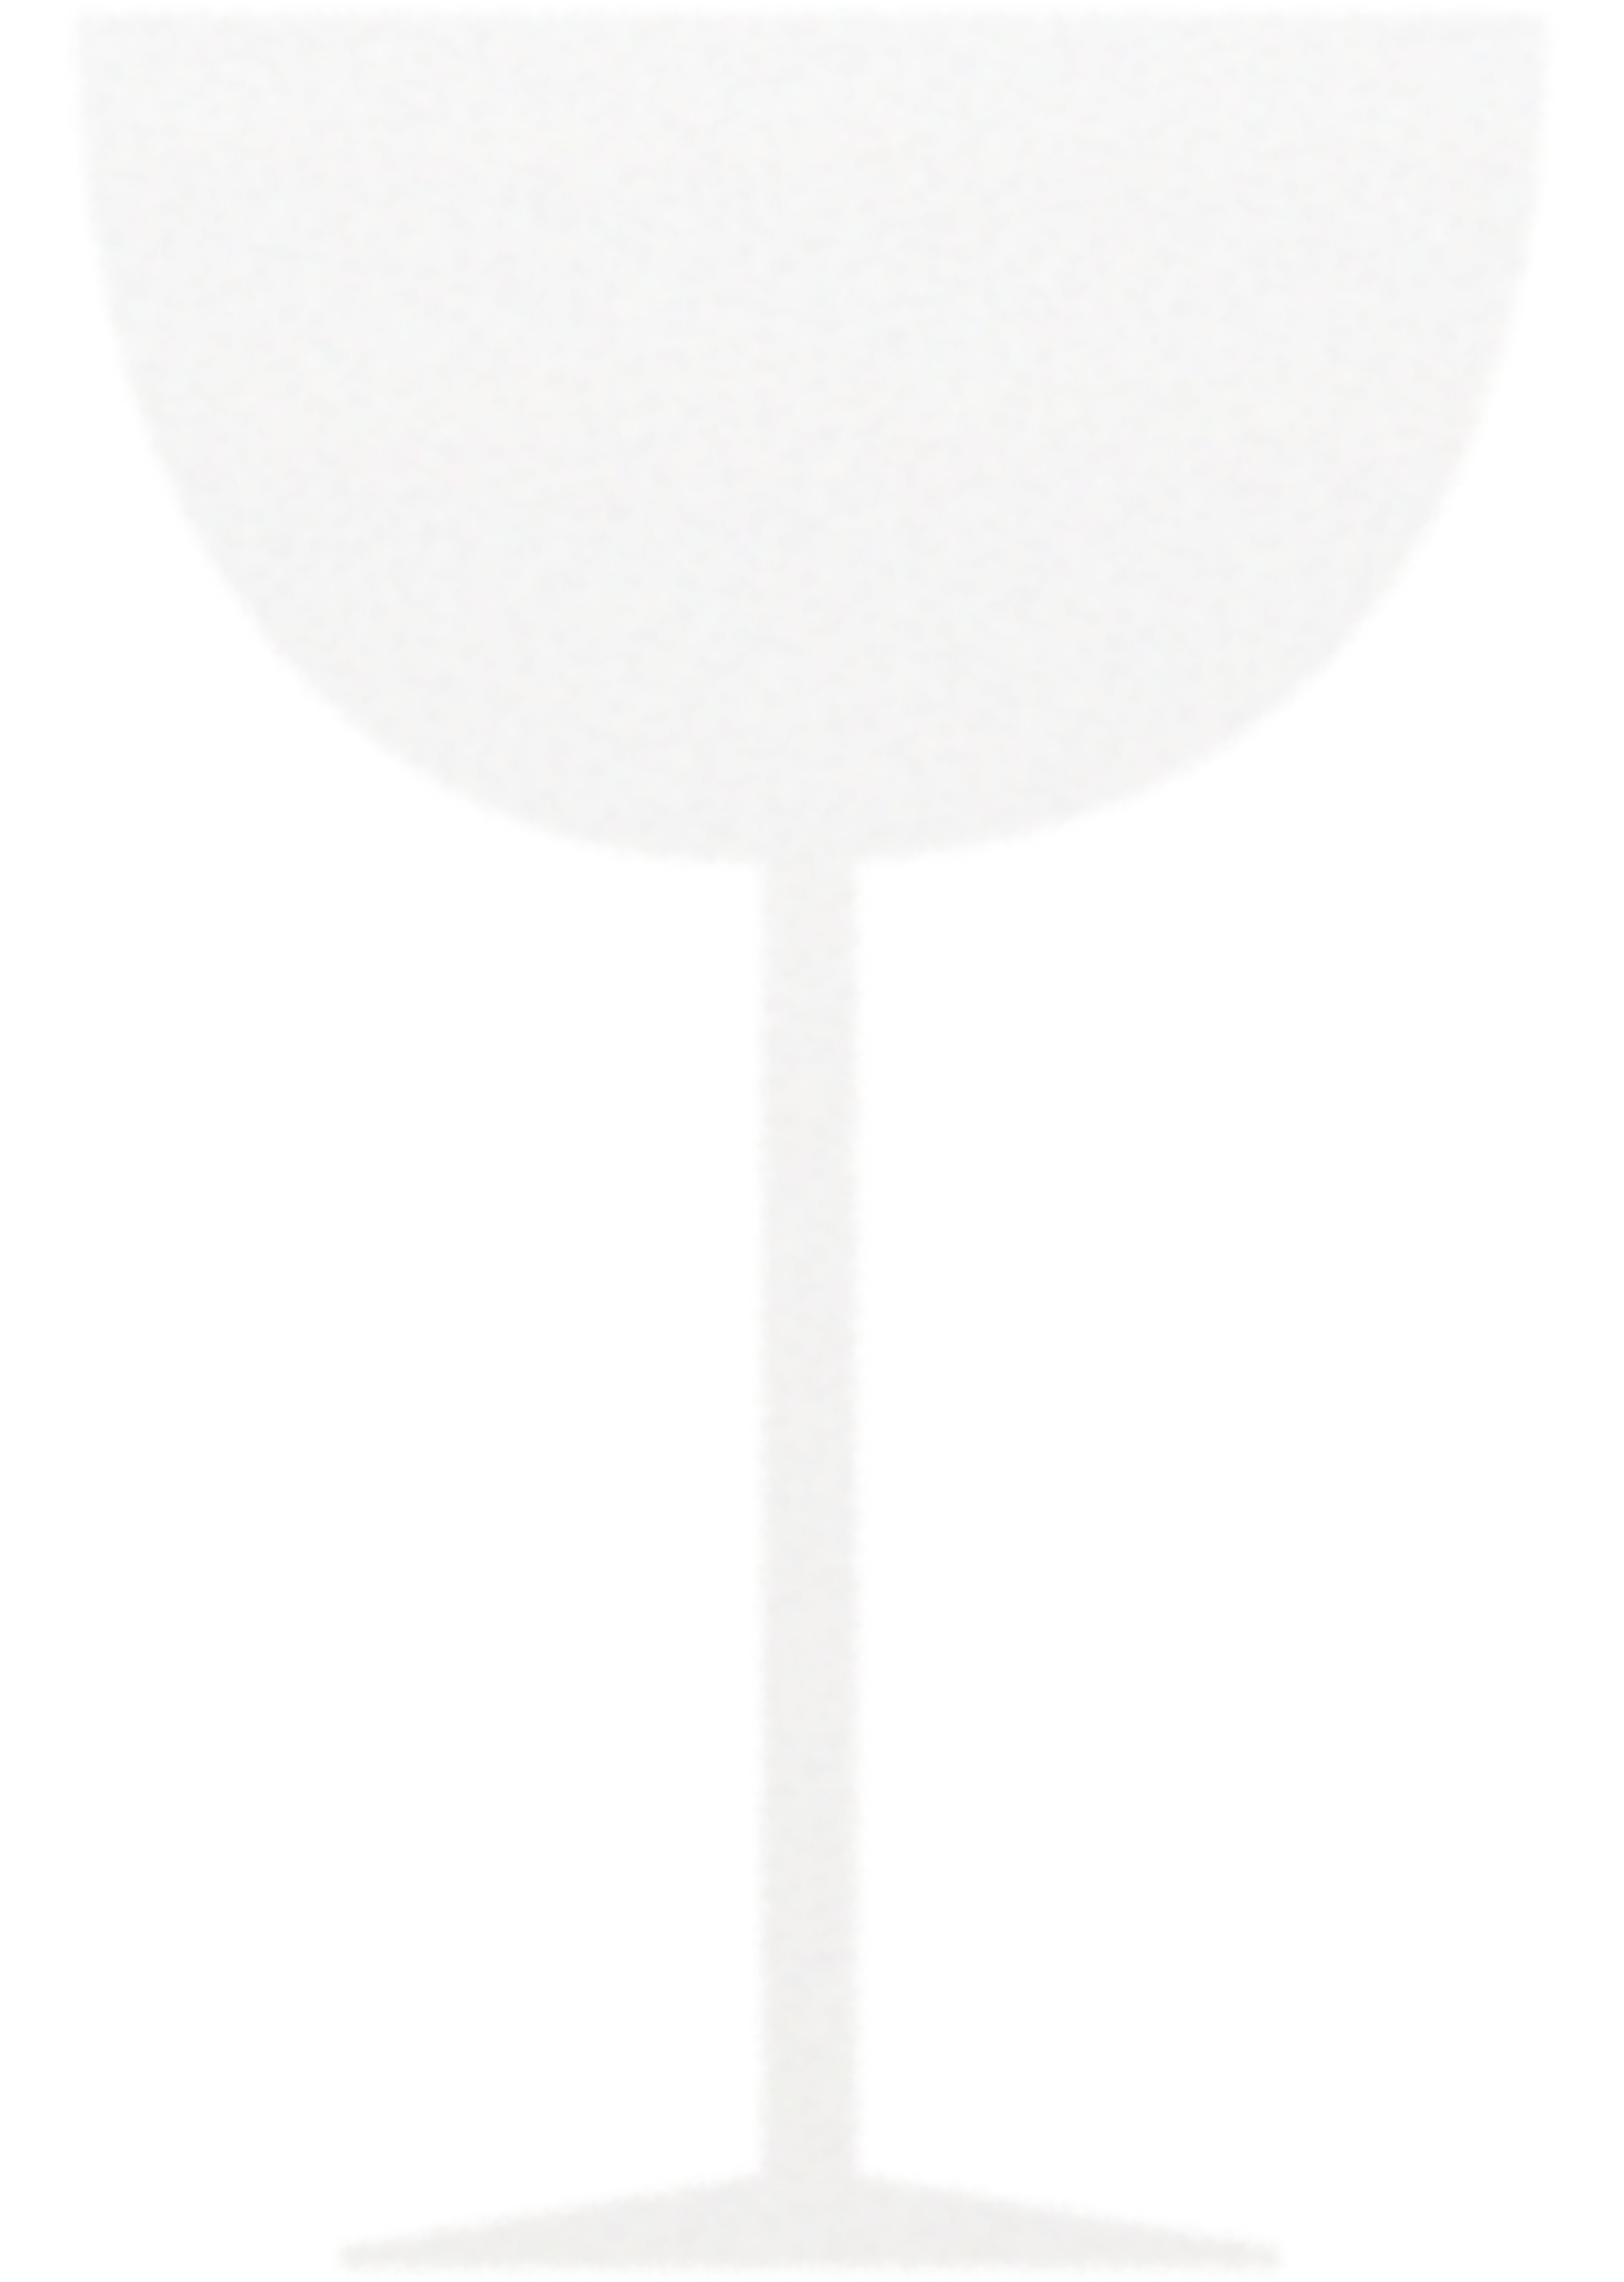
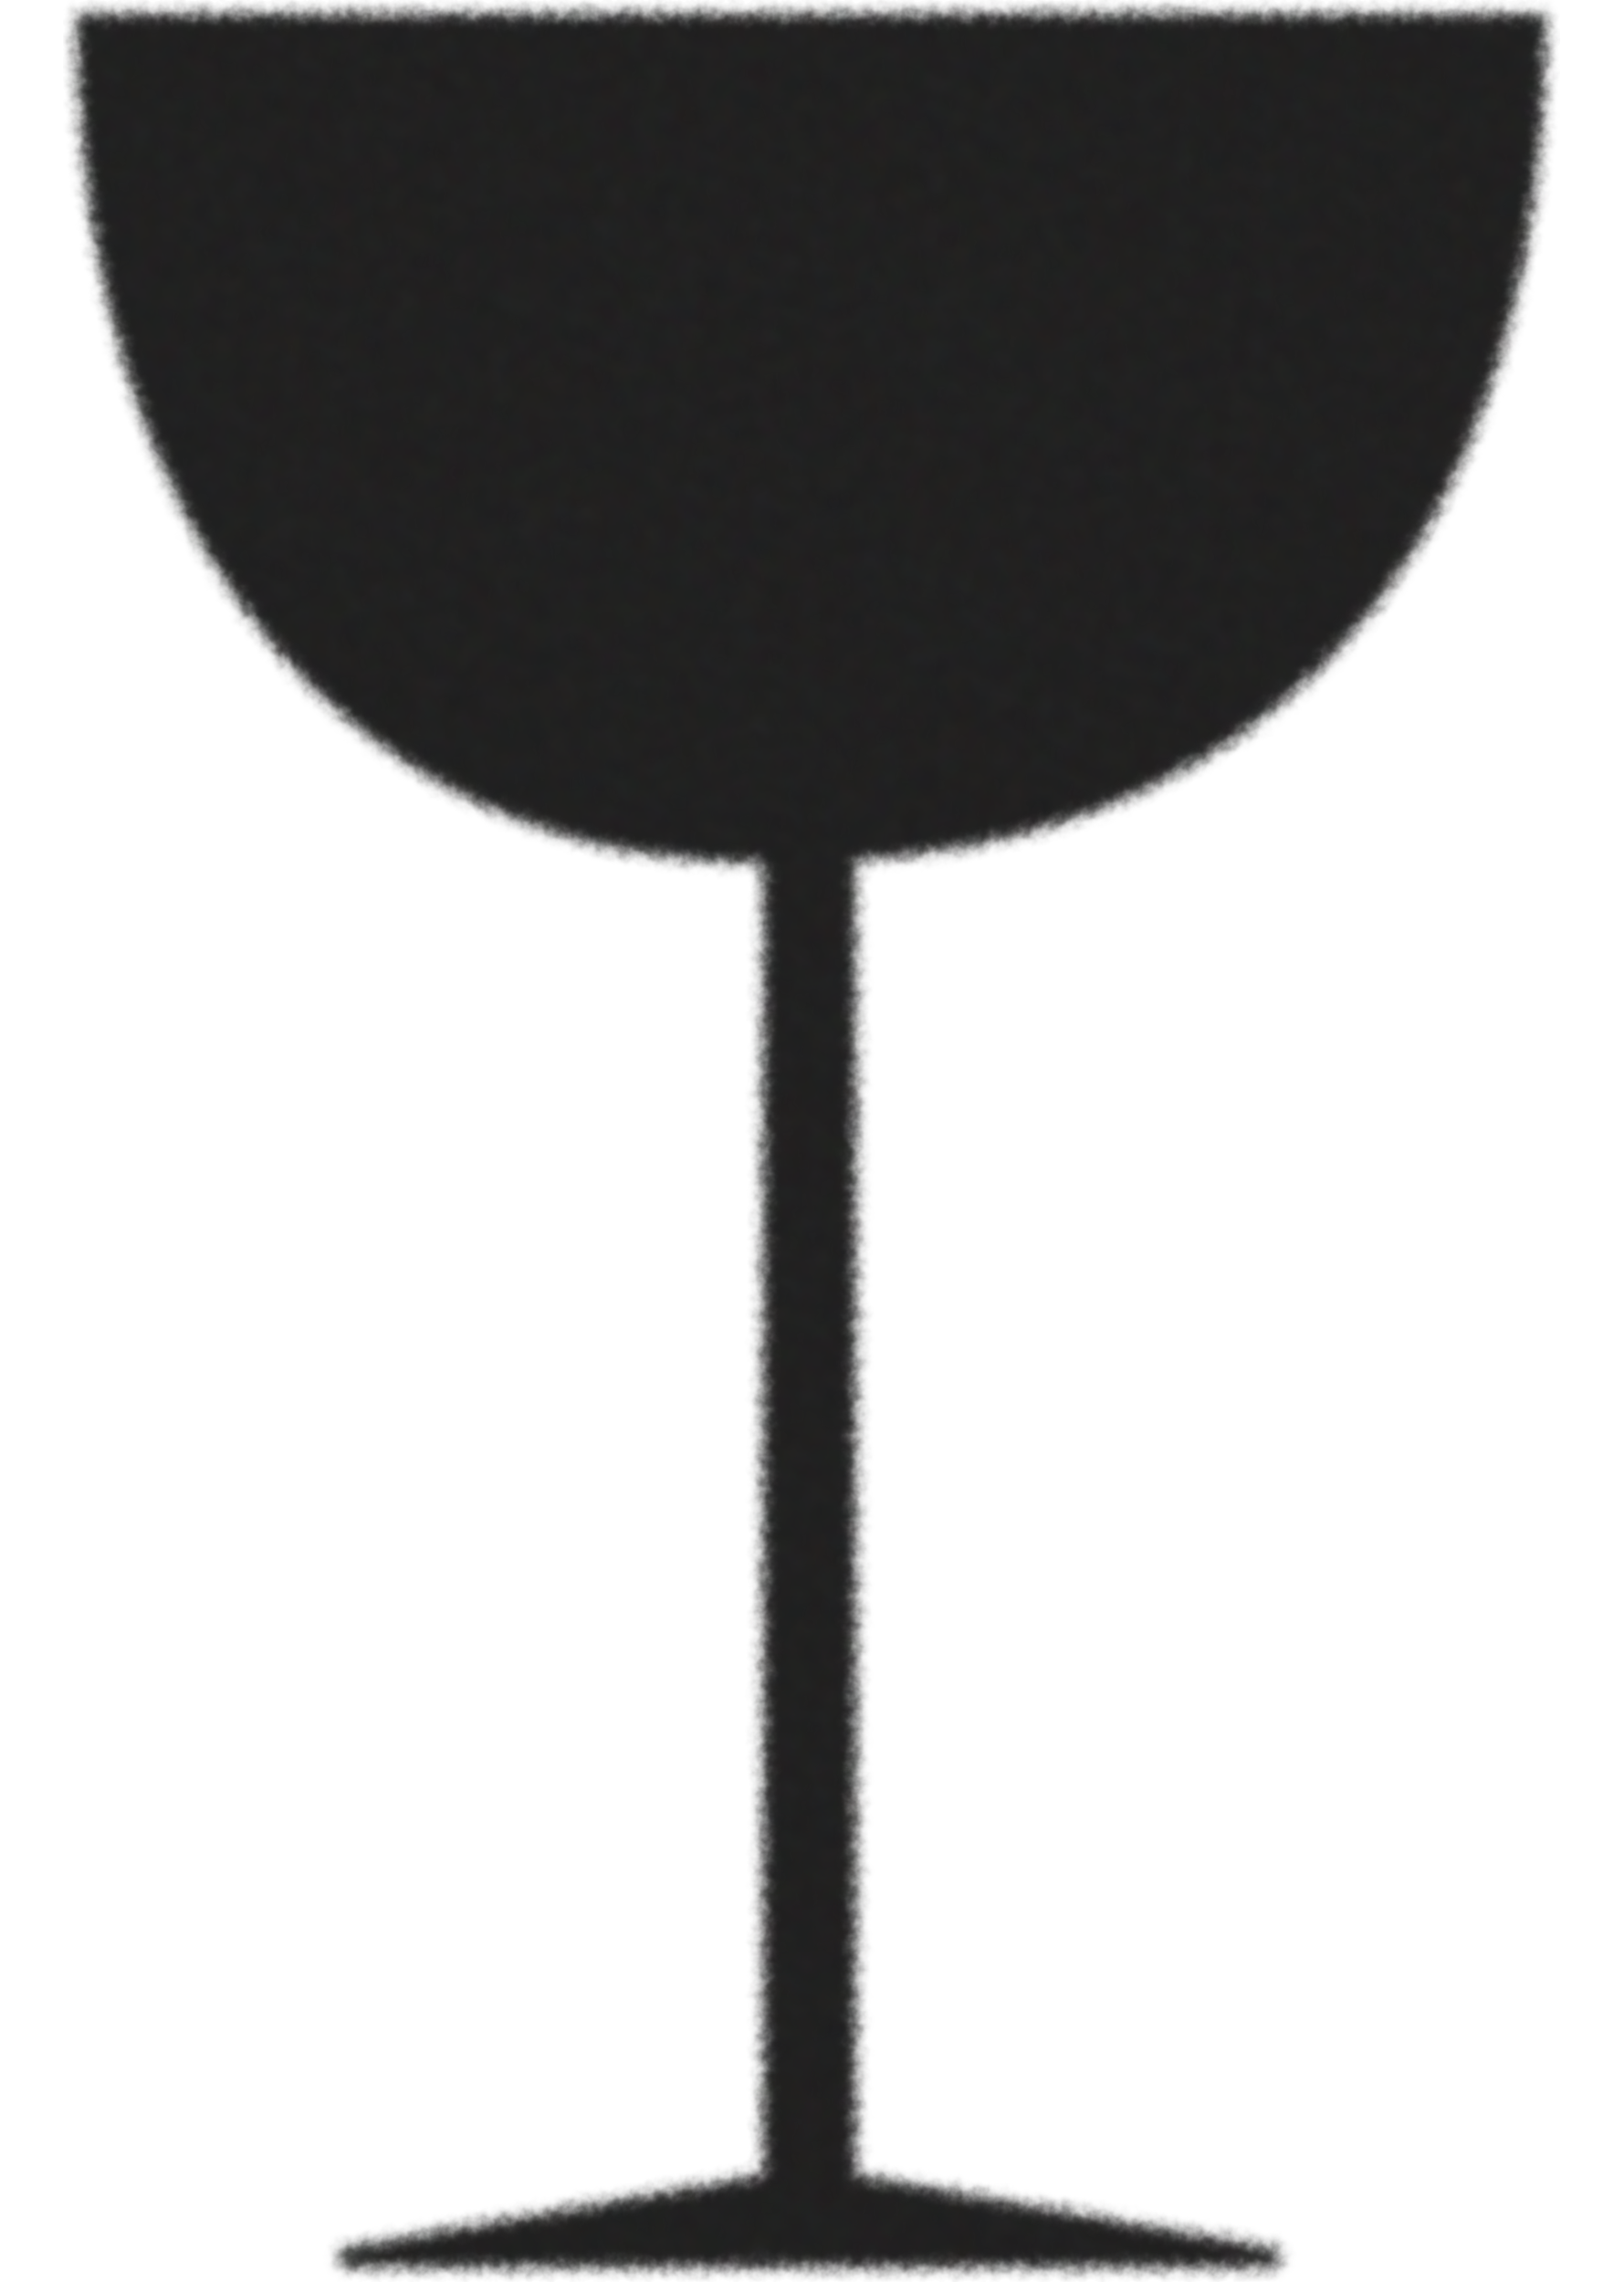
<svg xmlns="http://www.w3.org/2000/svg" width="1278" height="1796" viewBox="0 0 1278 1796" fill="none">
  <g filter="url(#filter0_nfg_29_30)">
-     <path d="M600.383 679.164C270.59 679.164 60.28 418.972 60.28 10.7H1216.55C1216.55 398.206 1032.72 652.576 673.652 677.296V1711.63L1000.94 1768.82C1010.57 1770.5 1009.34 1784.7 999.559 1784.7H637.017H274.476C264.694 1784.7 263.494 1770.5 273.13 1768.81L600.382 1711.63L600.383 679.164Z" fill="url(#paint0_linear_29_30)" fill-opacity="0.8" />
+     <path d="M600.383 679.164C270.59 679.164 60.28 418.972 60.28 10.7H1216.55C1216.55 398.206 1032.72 652.576 673.652 677.296V1711.63L1000.94 1768.82C1010.57 1770.5 1009.34 1784.7 999.559 1784.7H637.017H274.476C264.694 1784.7 263.494 1770.5 273.13 1768.81L600.382 1711.63L600.383 679.164Z" fill="black" fill-opacity="0.9" />
  </g>
  <defs>
    <filter id="filter0_nfg_29_30" x="49.58" y="1.23978e-05" width="1177.67" height="1795.4" filterUnits="userSpaceOnUse" color-interpolation-filters="sRGB">
      <feFlood flood-opacity="0" result="BackgroundImageFix" />
      <feBlend mode="normal" in="SourceGraphic" in2="BackgroundImageFix" result="shape" />
      <feTurbulence type="fractalNoise" baseFrequency="0.213 0.213" stitchTiles="stitch" numOctaves="3" result="noise" seed="1145" />
      <feComponentTransfer in="noise" result="coloredNoise1">
        <feFuncR type="linear" slope="2" intercept="-0.5" />
        <feFuncG type="linear" slope="2" intercept="-0.5" />
        <feFuncB type="linear" slope="2" intercept="-0.5" />
        <feFuncA type="discrete" tableValues="1 1 1 1 1 1 1 1 1 1 1 1 1 1 1 1 1 1 1 1 1 1 1 1 1 1 1 1 1 1 1 1 1 1 1 1 1 1 1 1 1 1 1 1 1 1 1 1 1 1 1 0 0 0 0 0 0 0 0 0 0 0 0 0 0 0 0 0 0 0 0 0 0 0 0 0 0 0 0 0 0 0 0 0 0 0 0 0 0 0 0 0 0 0 0 0 0 0 0 0 " />
      </feComponentTransfer>
      <feComposite operator="in" in2="shape" in="coloredNoise1" result="noise1Clipped" />
      <feComponentTransfer in="noise1Clipped" result="color1">
        <feFuncA type="table" tableValues="0 0.15" />
      </feComponentTransfer>
      <feMerge result="effect1_noise_29_30">
        <feMergeNode in="shape" />
        <feMergeNode in="color1" />
      </feMerge>
      <feGaussianBlur stdDeviation="5.35" result="effect2_foregroundBlur_29_30" />
      <feTurbulence type="fractalNoise" baseFrequency="0.103 0.103" numOctaves="3" seed="3824" />
      <feDisplacementMap in="effect2_foregroundBlur_29_30" scale="8" xChannelSelector="R" yChannelSelector="G" result="displacedImage" width="100%" height="100%" />
      <feMerge result="effect3_texture_29_30">
        <feMergeNode in="displacedImage" />
      </feMerge>
    </filter>
-     <linearGradient id="paint0_linear_29_30" x1="638.415" y1="10.7" x2="638.415" y2="1784.7" gradientUnits="userSpaceOnUse">
-       <stop stop-color="white" />
-       <stop offset="1" stop-color="#F6F5F3" />
-     </linearGradient>
  </defs>
</svg>
